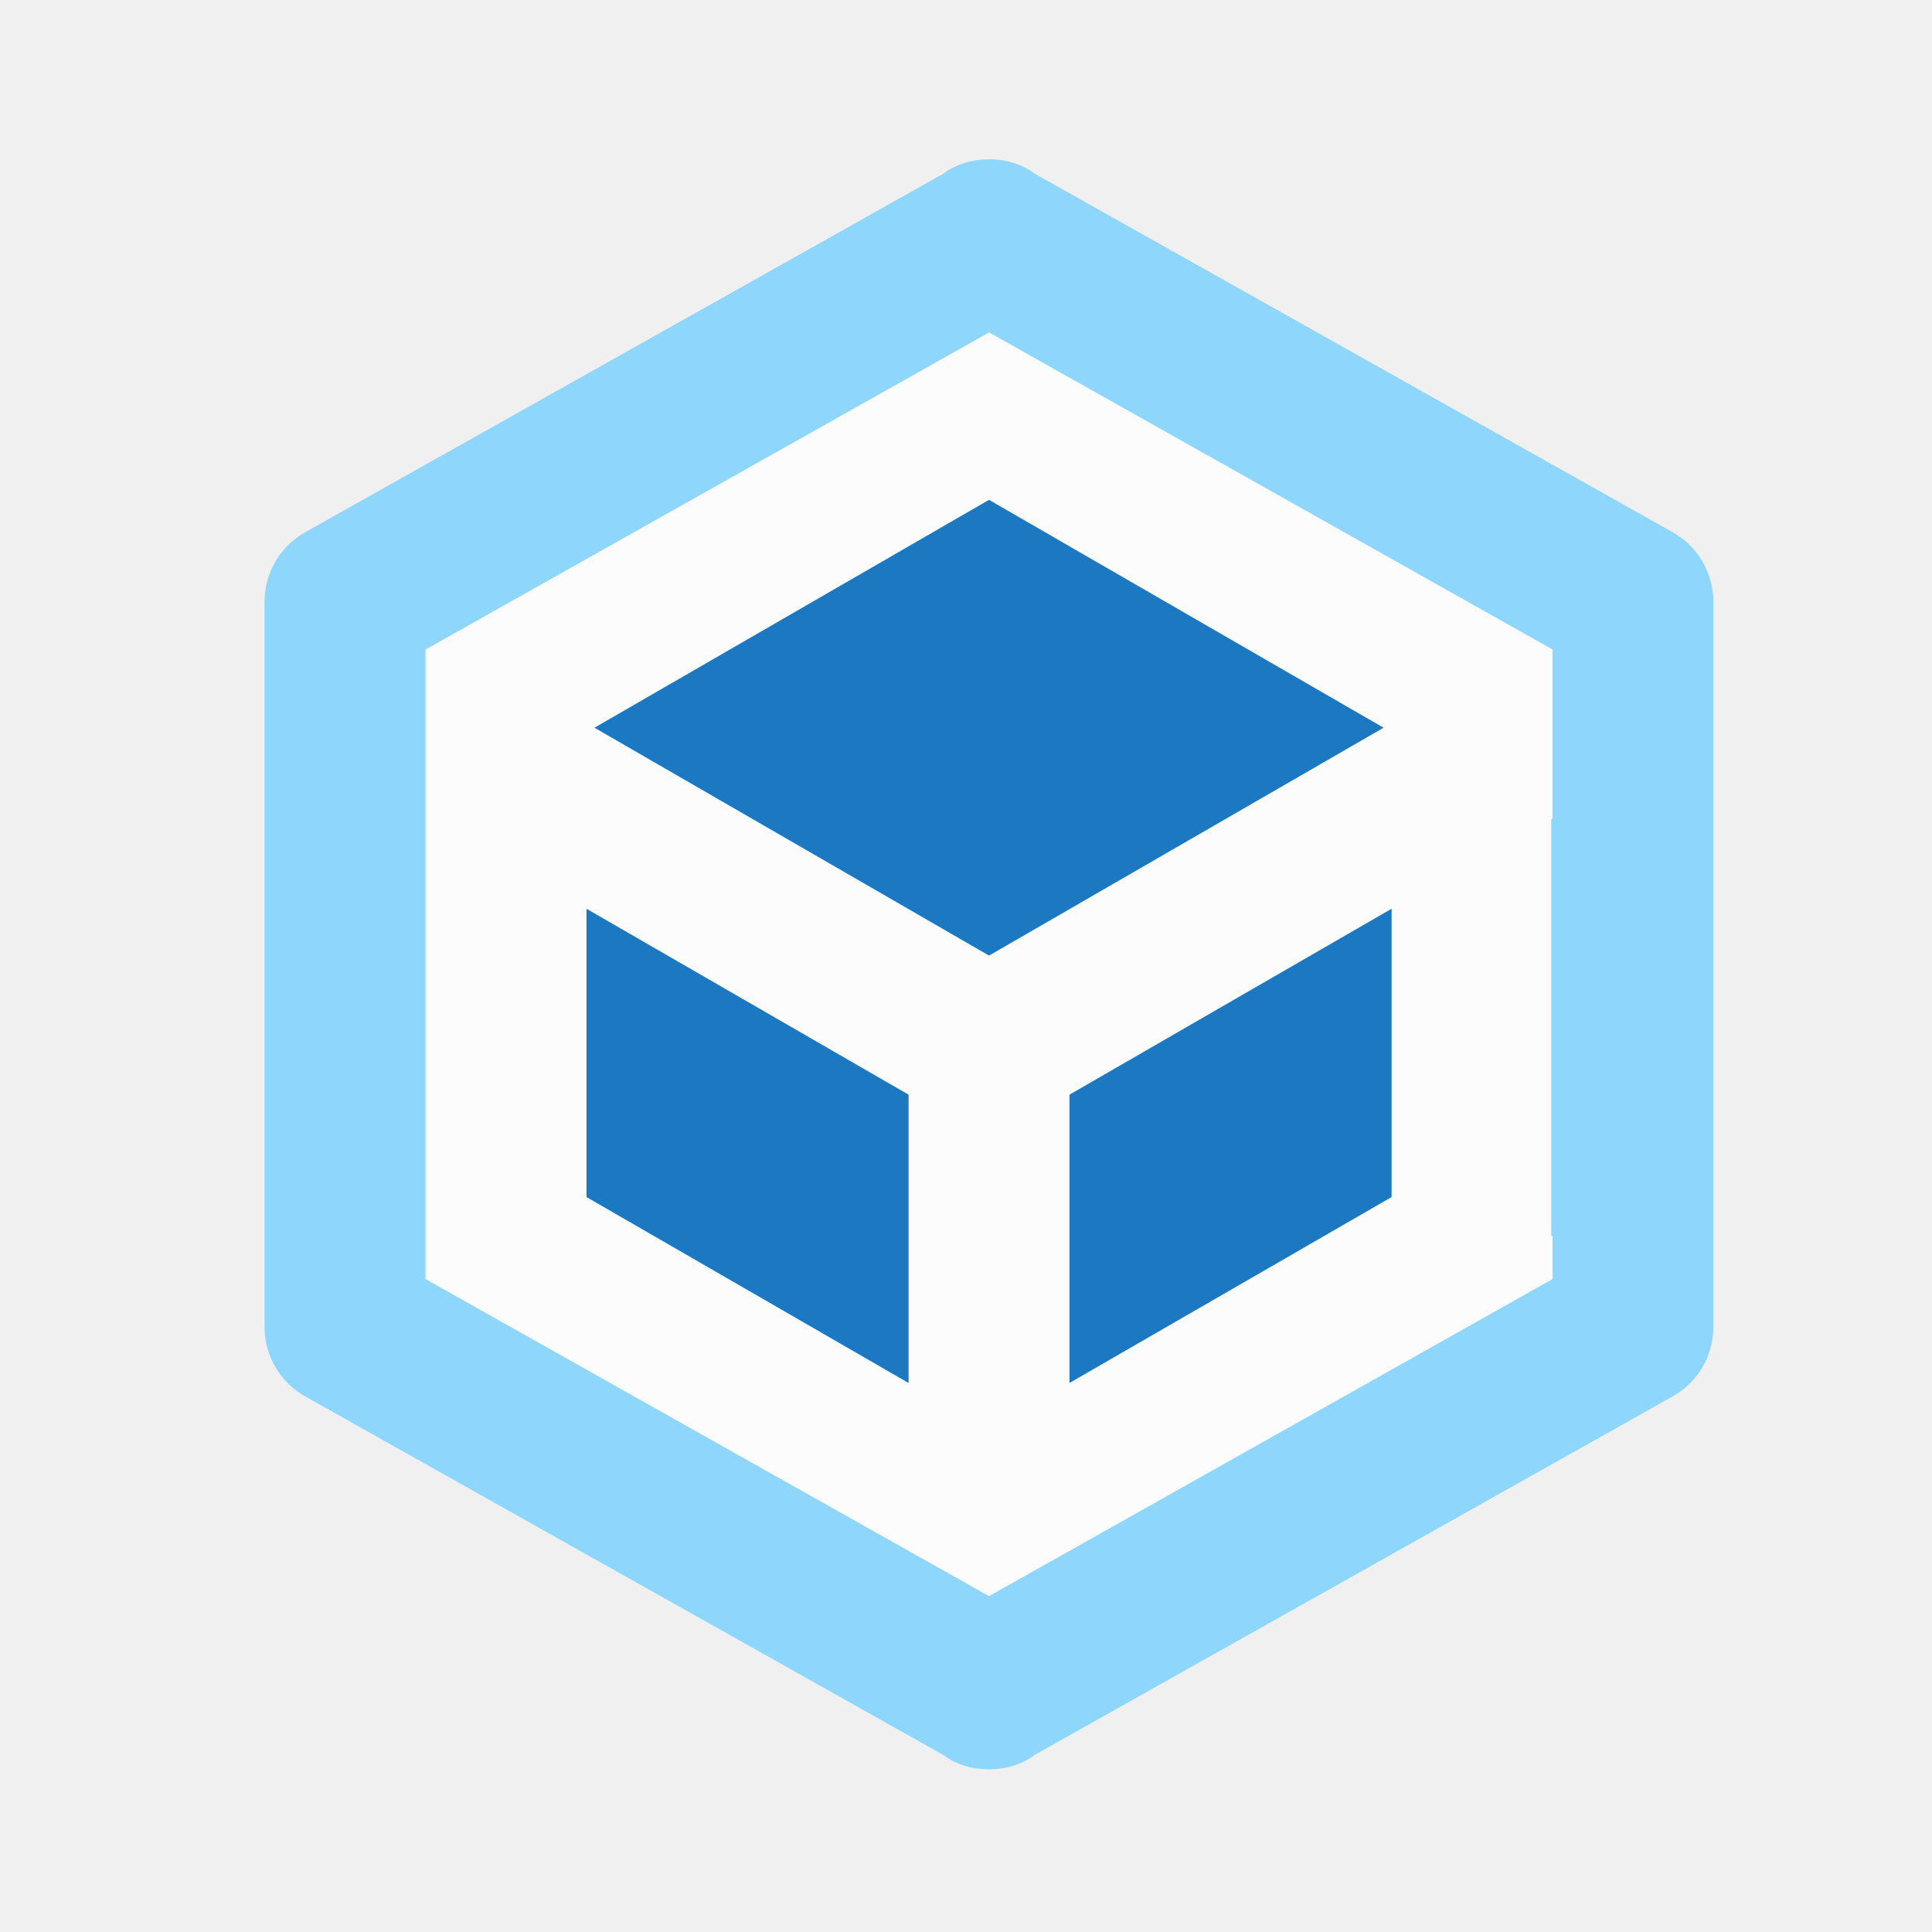
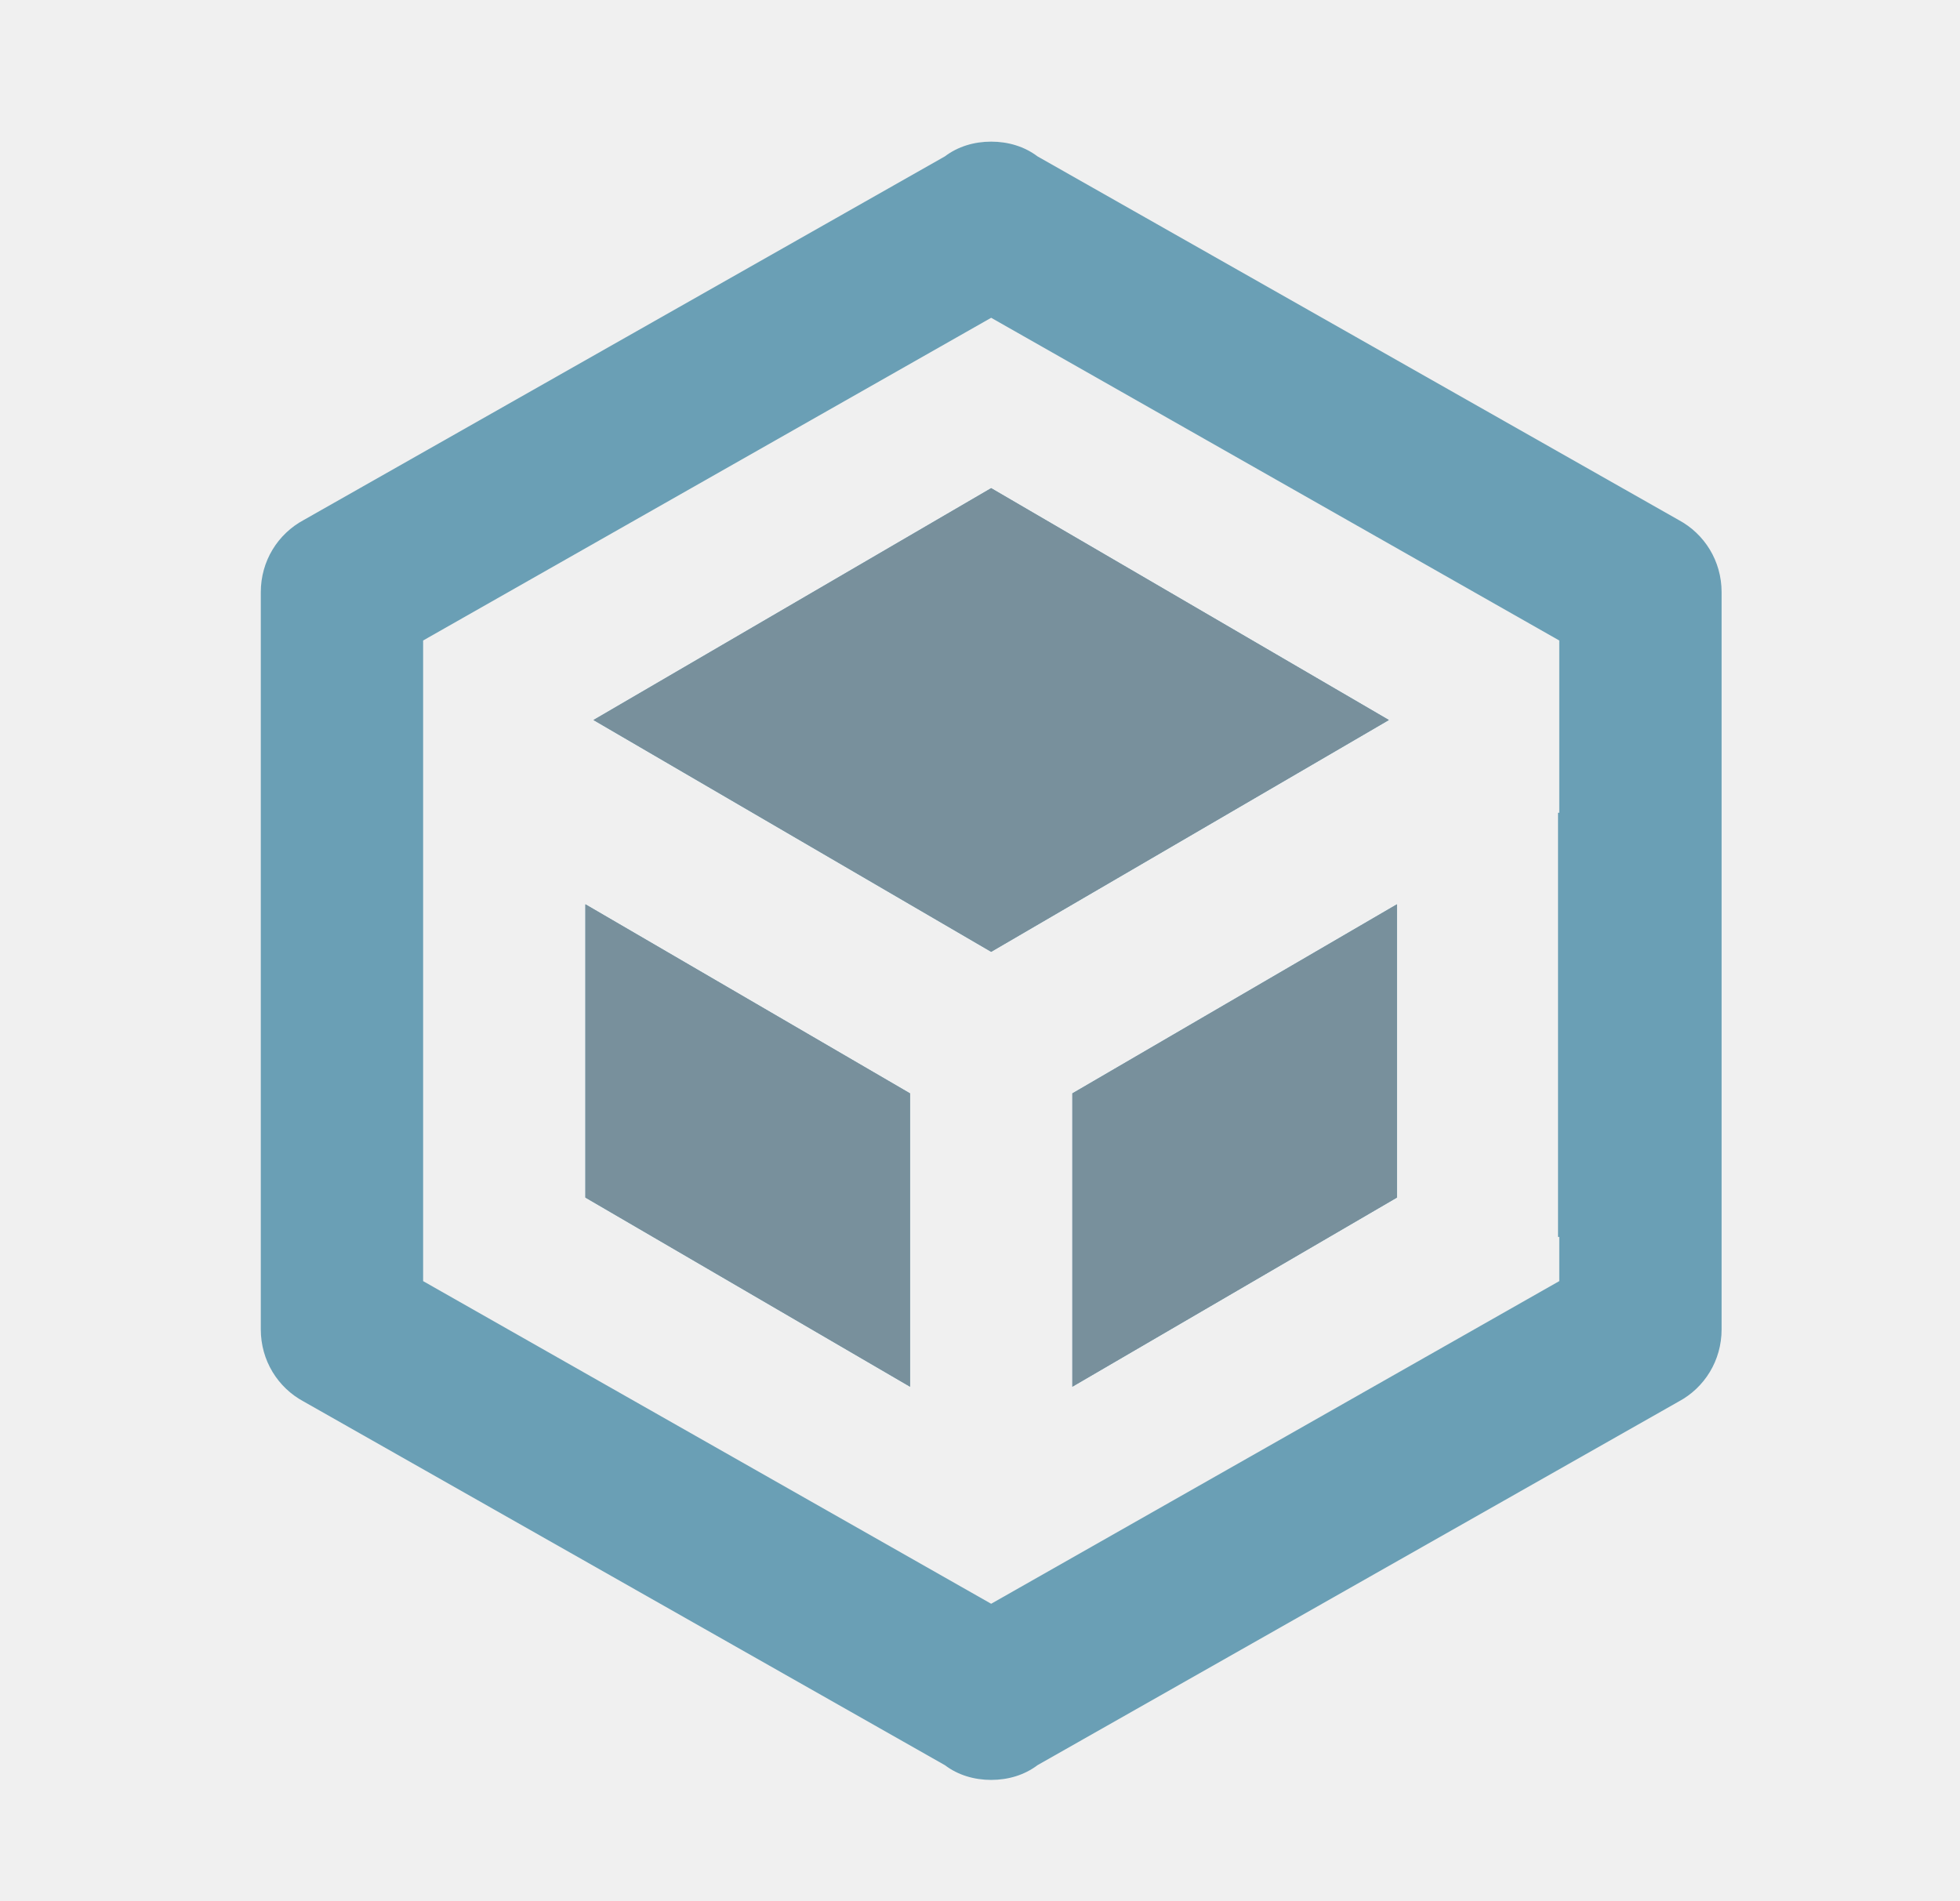
- <svg xmlns="http://www.w3.org/2000/svg" version="1.1" width="24" height="24" viewBox="0 0 24 24" id="svg2">
-   <defs id="defs8" />
-   <path style="opacity:1;fill:#ffffff;fill-opacity:0.785;stroke:none;stroke-width:0;stroke-miterlimit:4;stroke-dasharray:none;stroke-opacity:1" id="path4171" d="m 19.376,15.988 -7.708,4.45 -7.708,-4.45 0,-8.901 7.708,-4.45 7.708,4.45 z" />
-   <path style="fill:#8ed6fb;fill-opacity:1" d="m 12.286,1.979 c -0.21,0 -0.41,0.06 -0.57,0.18 L 3.815,6.598 c -0.32,0.17 -0.529,0.501 -0.529,0.881 l 0,9 c 0,0.38 0.209,0.711 0.529,0.881 l 7.9,4.439 c 0.16,0.12 0.36,0.18 0.57,0.18 0.21,0 0.41,-0.06 0.57,-0.18 l 7.9,-4.439 c 0.32,-0.17 0.529,-0.501 0.529,-0.881 l 0,-9 c 0,-0.38 -0.209,-0.711 -0.529,-0.881 L 12.856,2.159 c -0.16,-0.12 -0.36,-0.18 -0.57,-0.18 z m 0,2.15 7,3.939 0,2.104 -0.016,0 0,5.178 0.016,0 0,0.539 -7,3.939 -7,-3.939 0,-7.82 7,-3.939 z m 0,2.08 L 7.386,9.04 12.286,11.87 17.186,9.04 12.286,6.21 Z m -5,5.08 0,3.58 4,2.309 0,-3.58 -4,-2.309 z m 10,0 -4,2.309 0,3.58 4,-2.309 0,-3.58 z" id="path4" />
-   <path style="fill:#1c78c0;fill-opacity:1" d="M 12.286,6.21 7.386,9.04 12.286,11.87 17.186,9.04 12.286,6.21 Z m -5,5.08 0,3.58 4,2.309 0,-3.58 -4,-2.309 z m 10,0 -4,2.309 0,3.58 4,-2.309 0,-3.58 z" id="path4-8" />
+ <svg xmlns="http://www.w3.org/2000/svg" width="33" height="32" viewBox="0 0 33 32">
+   <g fill="none" transform="translate(4 2)">
+     <path fill="#6A9FB5" d="M12.688,0.385 C12.401,0.385 12.128,0.467 11.909,0.633 L1.114,6.756 C0.677,6.991 0.391,7.447 0.391,7.971 L0.391,20.385 C0.391,20.909 0.677,21.366 1.114,21.6 L11.909,27.723 C12.128,27.889 12.401,27.971 12.688,27.971 C12.975,27.971 13.249,27.889 13.468,27.723 L24.263,21.6 C24.7,21.366 24.986,20.909 24.986,20.385 L24.986,7.971 C24.986,7.447 24.7,6.991 24.263,6.756 L13.468,0.633 C13.249,0.467 12.975,0.385 12.688,0.385 L12.688,0.385 Z M12.688,3.351 L22.253,8.785 L22.253,11.686 L22.232,11.686 L22.232,18.828 L22.253,18.828 L22.253,19.572 L12.688,25.005 L3.124,19.572 L3.124,8.785 L12.688,3.351 L12.688,3.351 Z M12.688,6.22 L5.992,10.124 L12.688,14.027 L19.384,10.124 L12.688,6.22 L12.688,6.22 Z M5.856,13.227 L5.856,18.165 L11.322,21.35 L11.322,16.411 L5.856,13.227 Z M19.52,13.227 L14.055,16.411 L14.055,21.35 L19.52,18.165 L19.52,13.227 Z" />
+     <path fill="#78909C" d="M12.688,6.22 L5.992,10.124 L12.688,14.027 L19.384,10.124 L12.688,6.22 Z M5.856,13.227 L5.856,18.165 L11.322,21.35 L11.322,16.411 L5.856,13.227 Z M19.52,13.227 L14.055,16.411 L14.055,21.35 L19.52,18.165 L19.52,13.227 Z" />
+   </g>
</svg>
